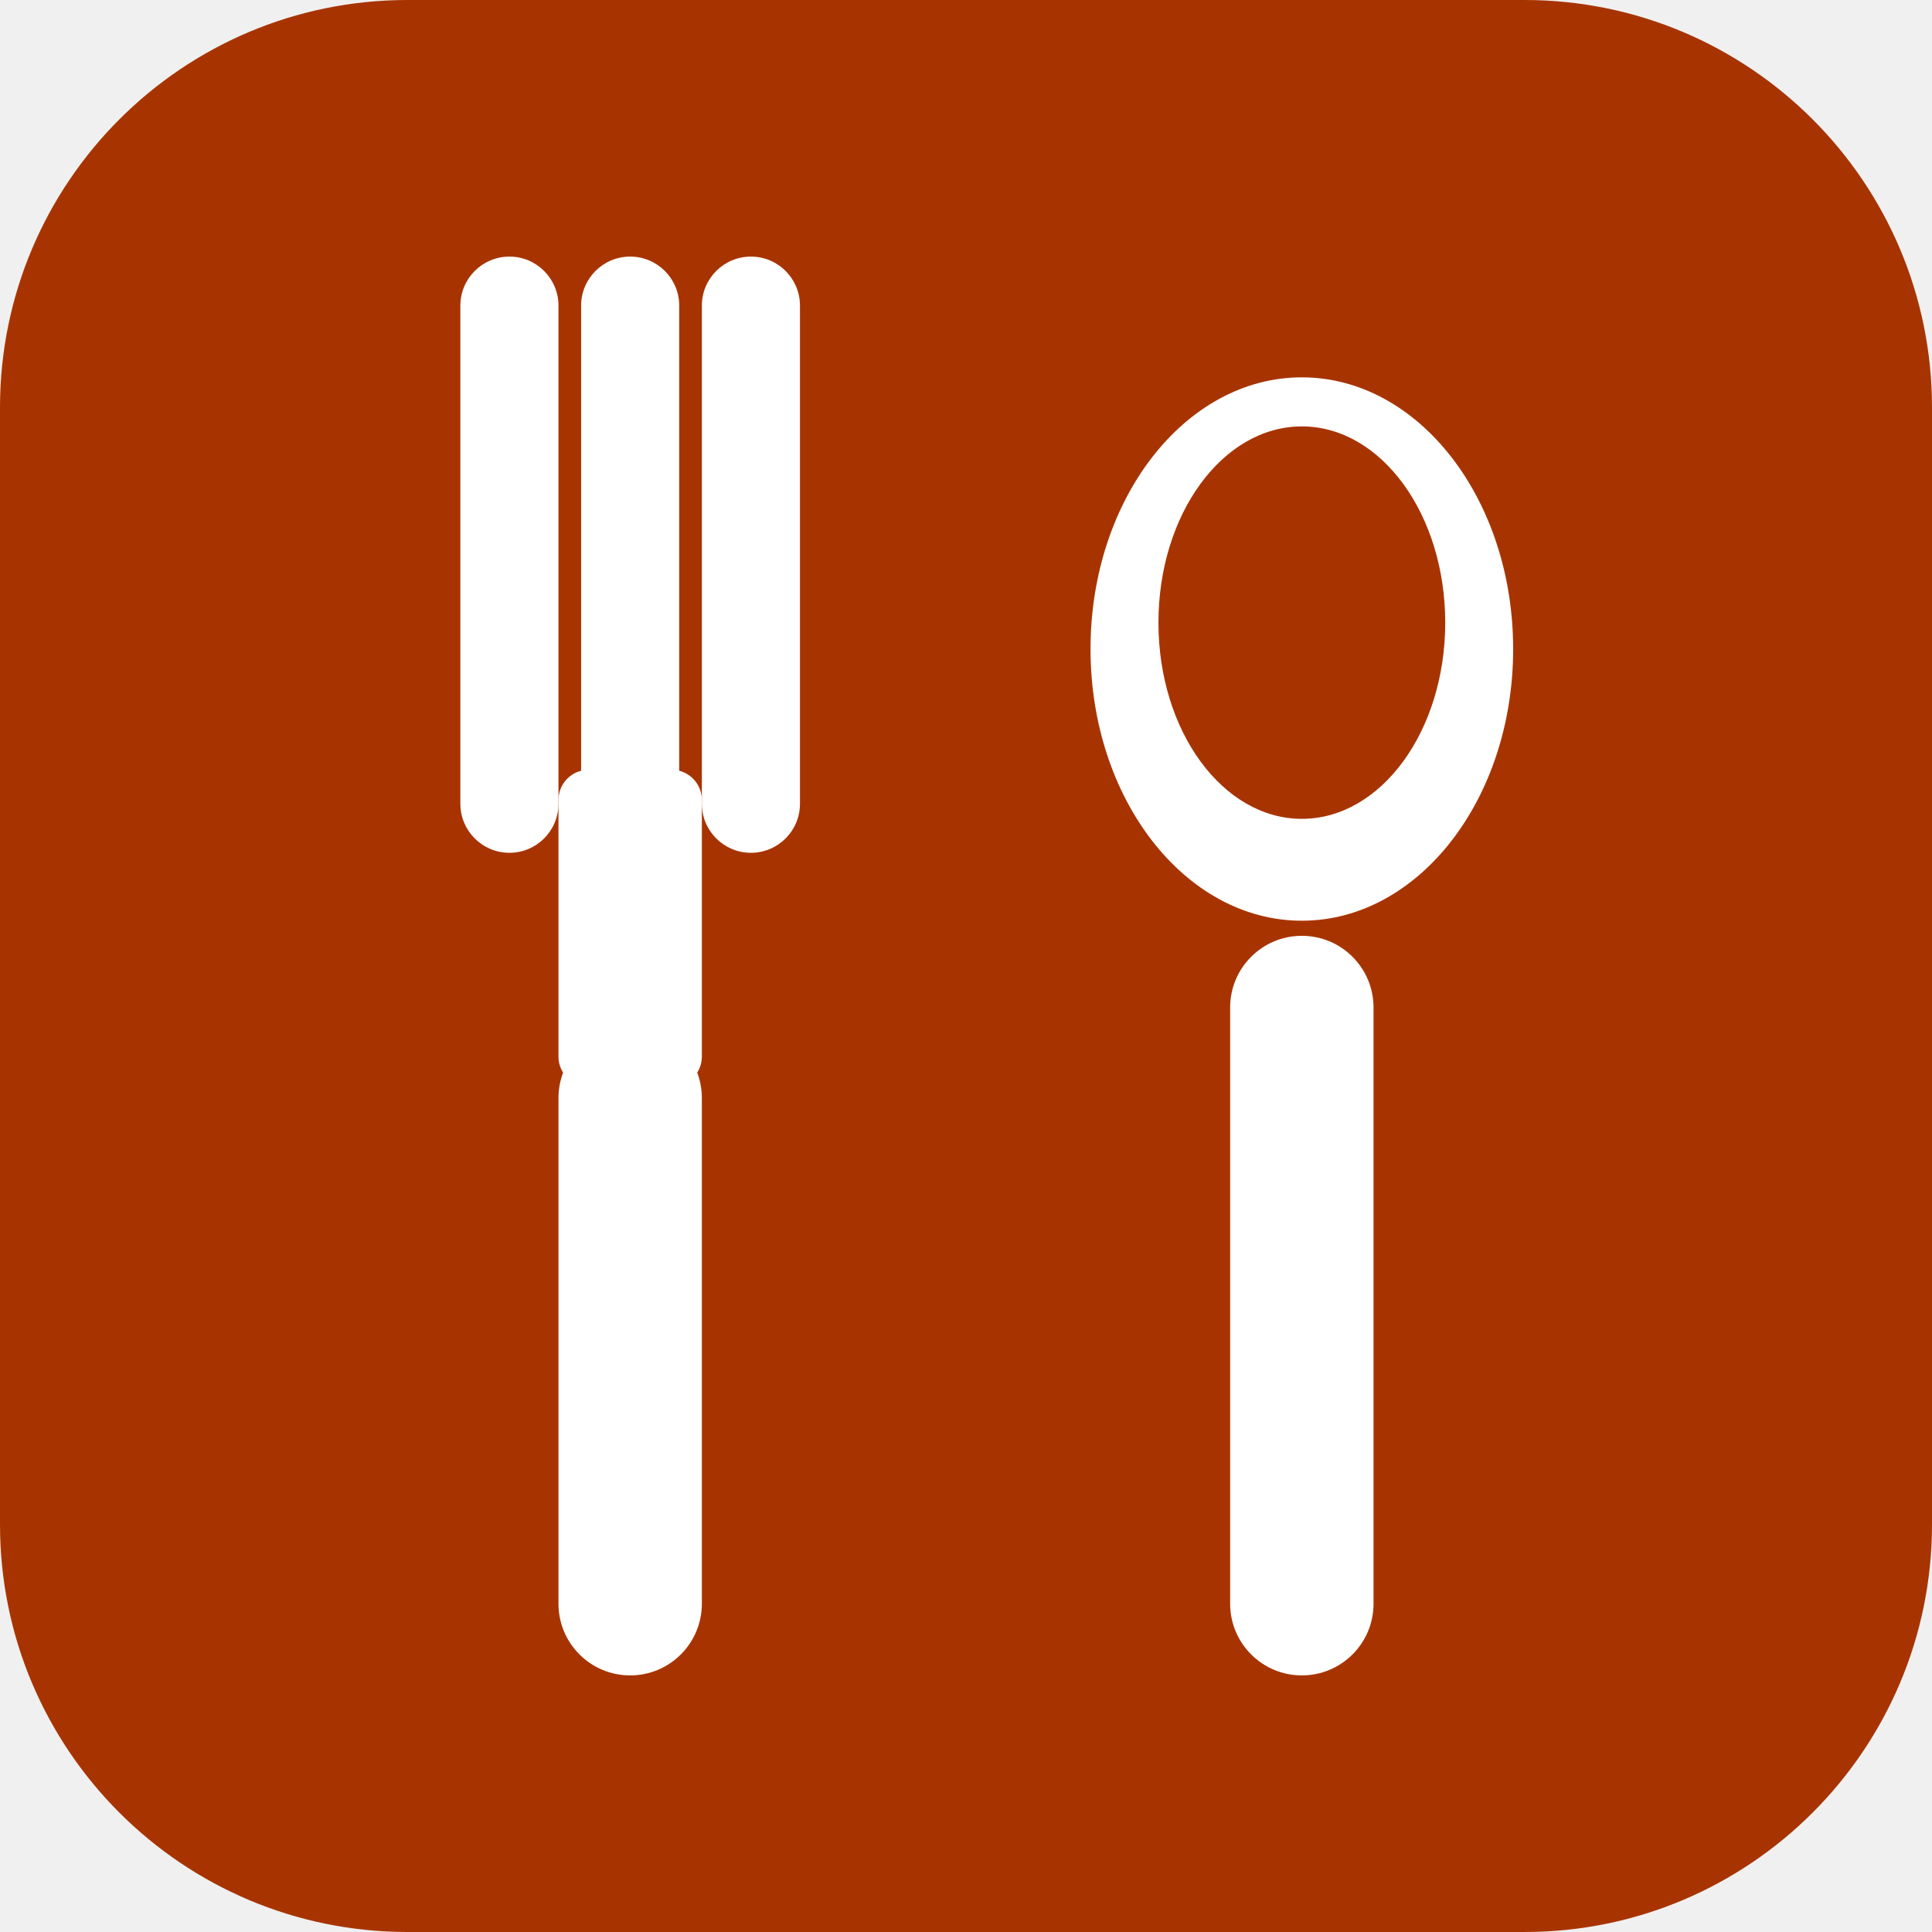
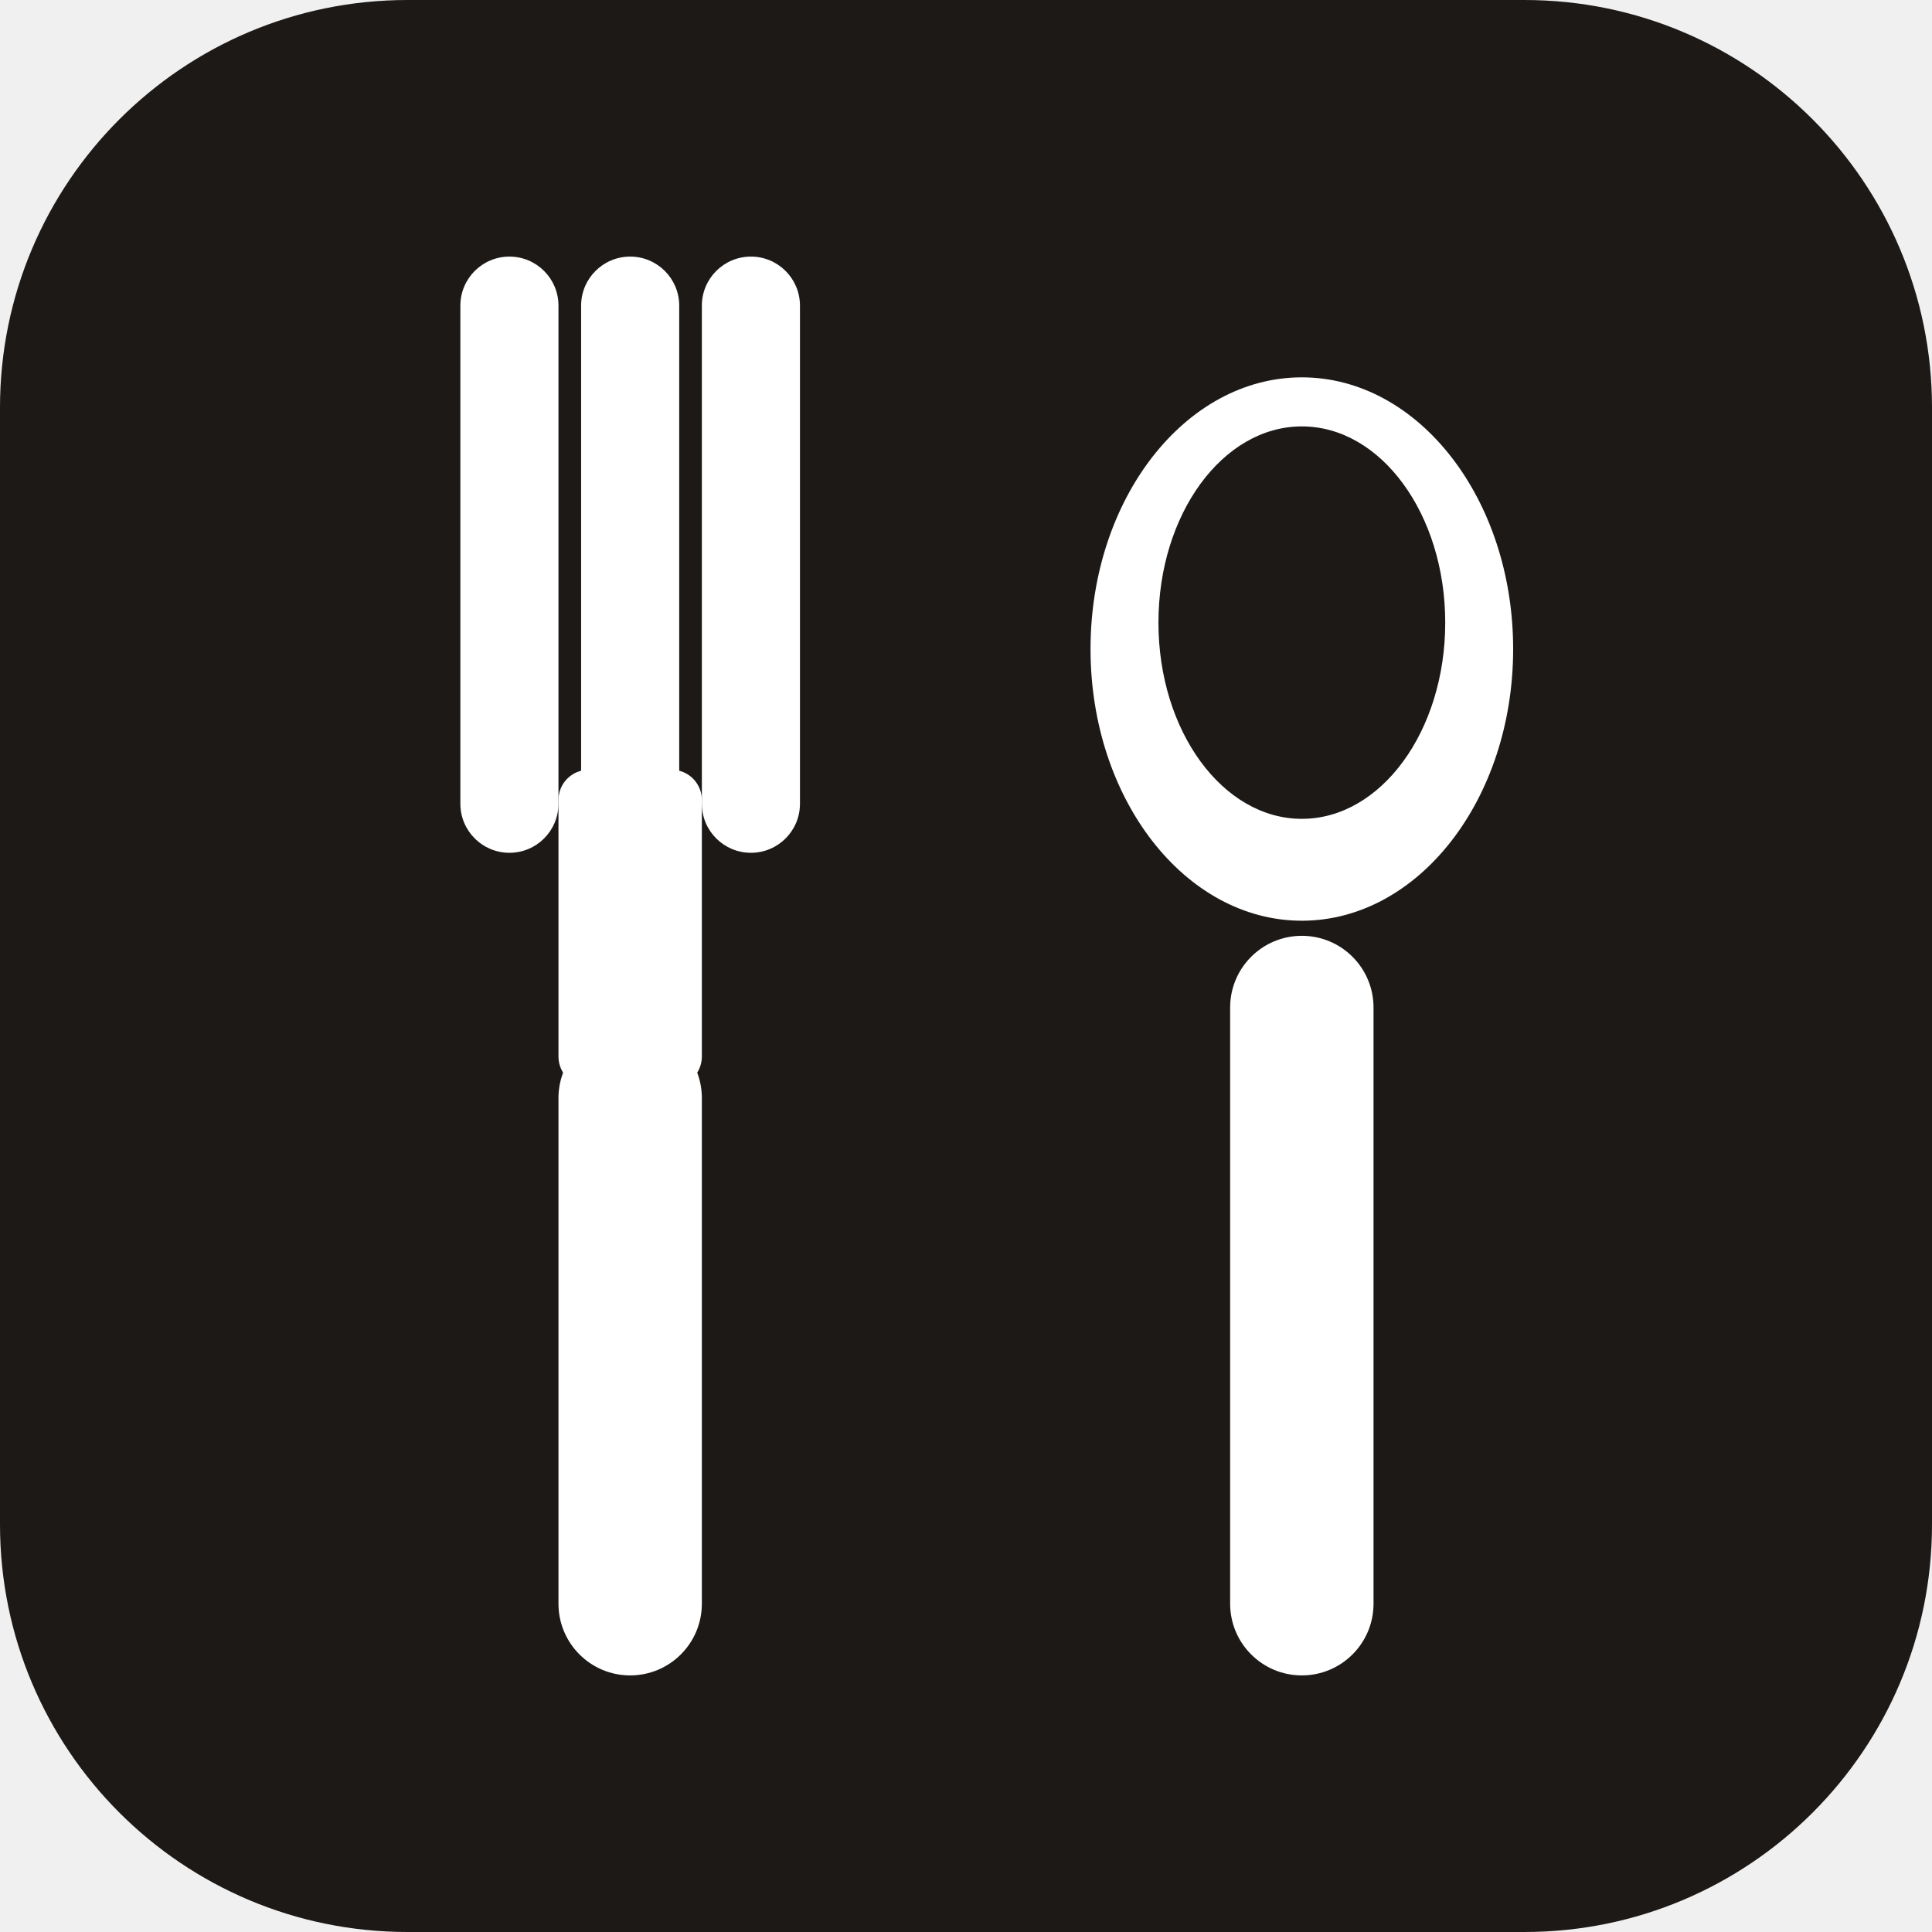
<svg xmlns="http://www.w3.org/2000/svg" viewBox="0 0 512 512">
-   <rect width="512" height="512" rx="108" fill="#a73400" />
+   <rect width="512" height="512" rx="108" fill="#1c1917" />
  <rect x="148" y="272" width="38" height="172" rx="19" fill="white" />
  <rect x="148" y="204" width="38" height="84" rx="8" fill="white" />
  <rect x="122" y="68" width="26" height="158" rx="13" fill="white" />
  <rect x="154" y="68" width="26" height="158" rx="13" fill="white" />
  <rect x="186" y="68" width="26" height="158" rx="13" fill="white" />
  <rect x="326" y="248" width="38" height="196" rx="19" fill="white" />
  <ellipse cx="345" cy="172" rx="56" ry="72" fill="white" />
-   <ellipse cx="345" cy="165" rx="38" ry="52" fill="#a73400" />
+   <ellipse cx="345" cy="165" rx="38" ry="52" fill="#1c1917" />
</svg>
